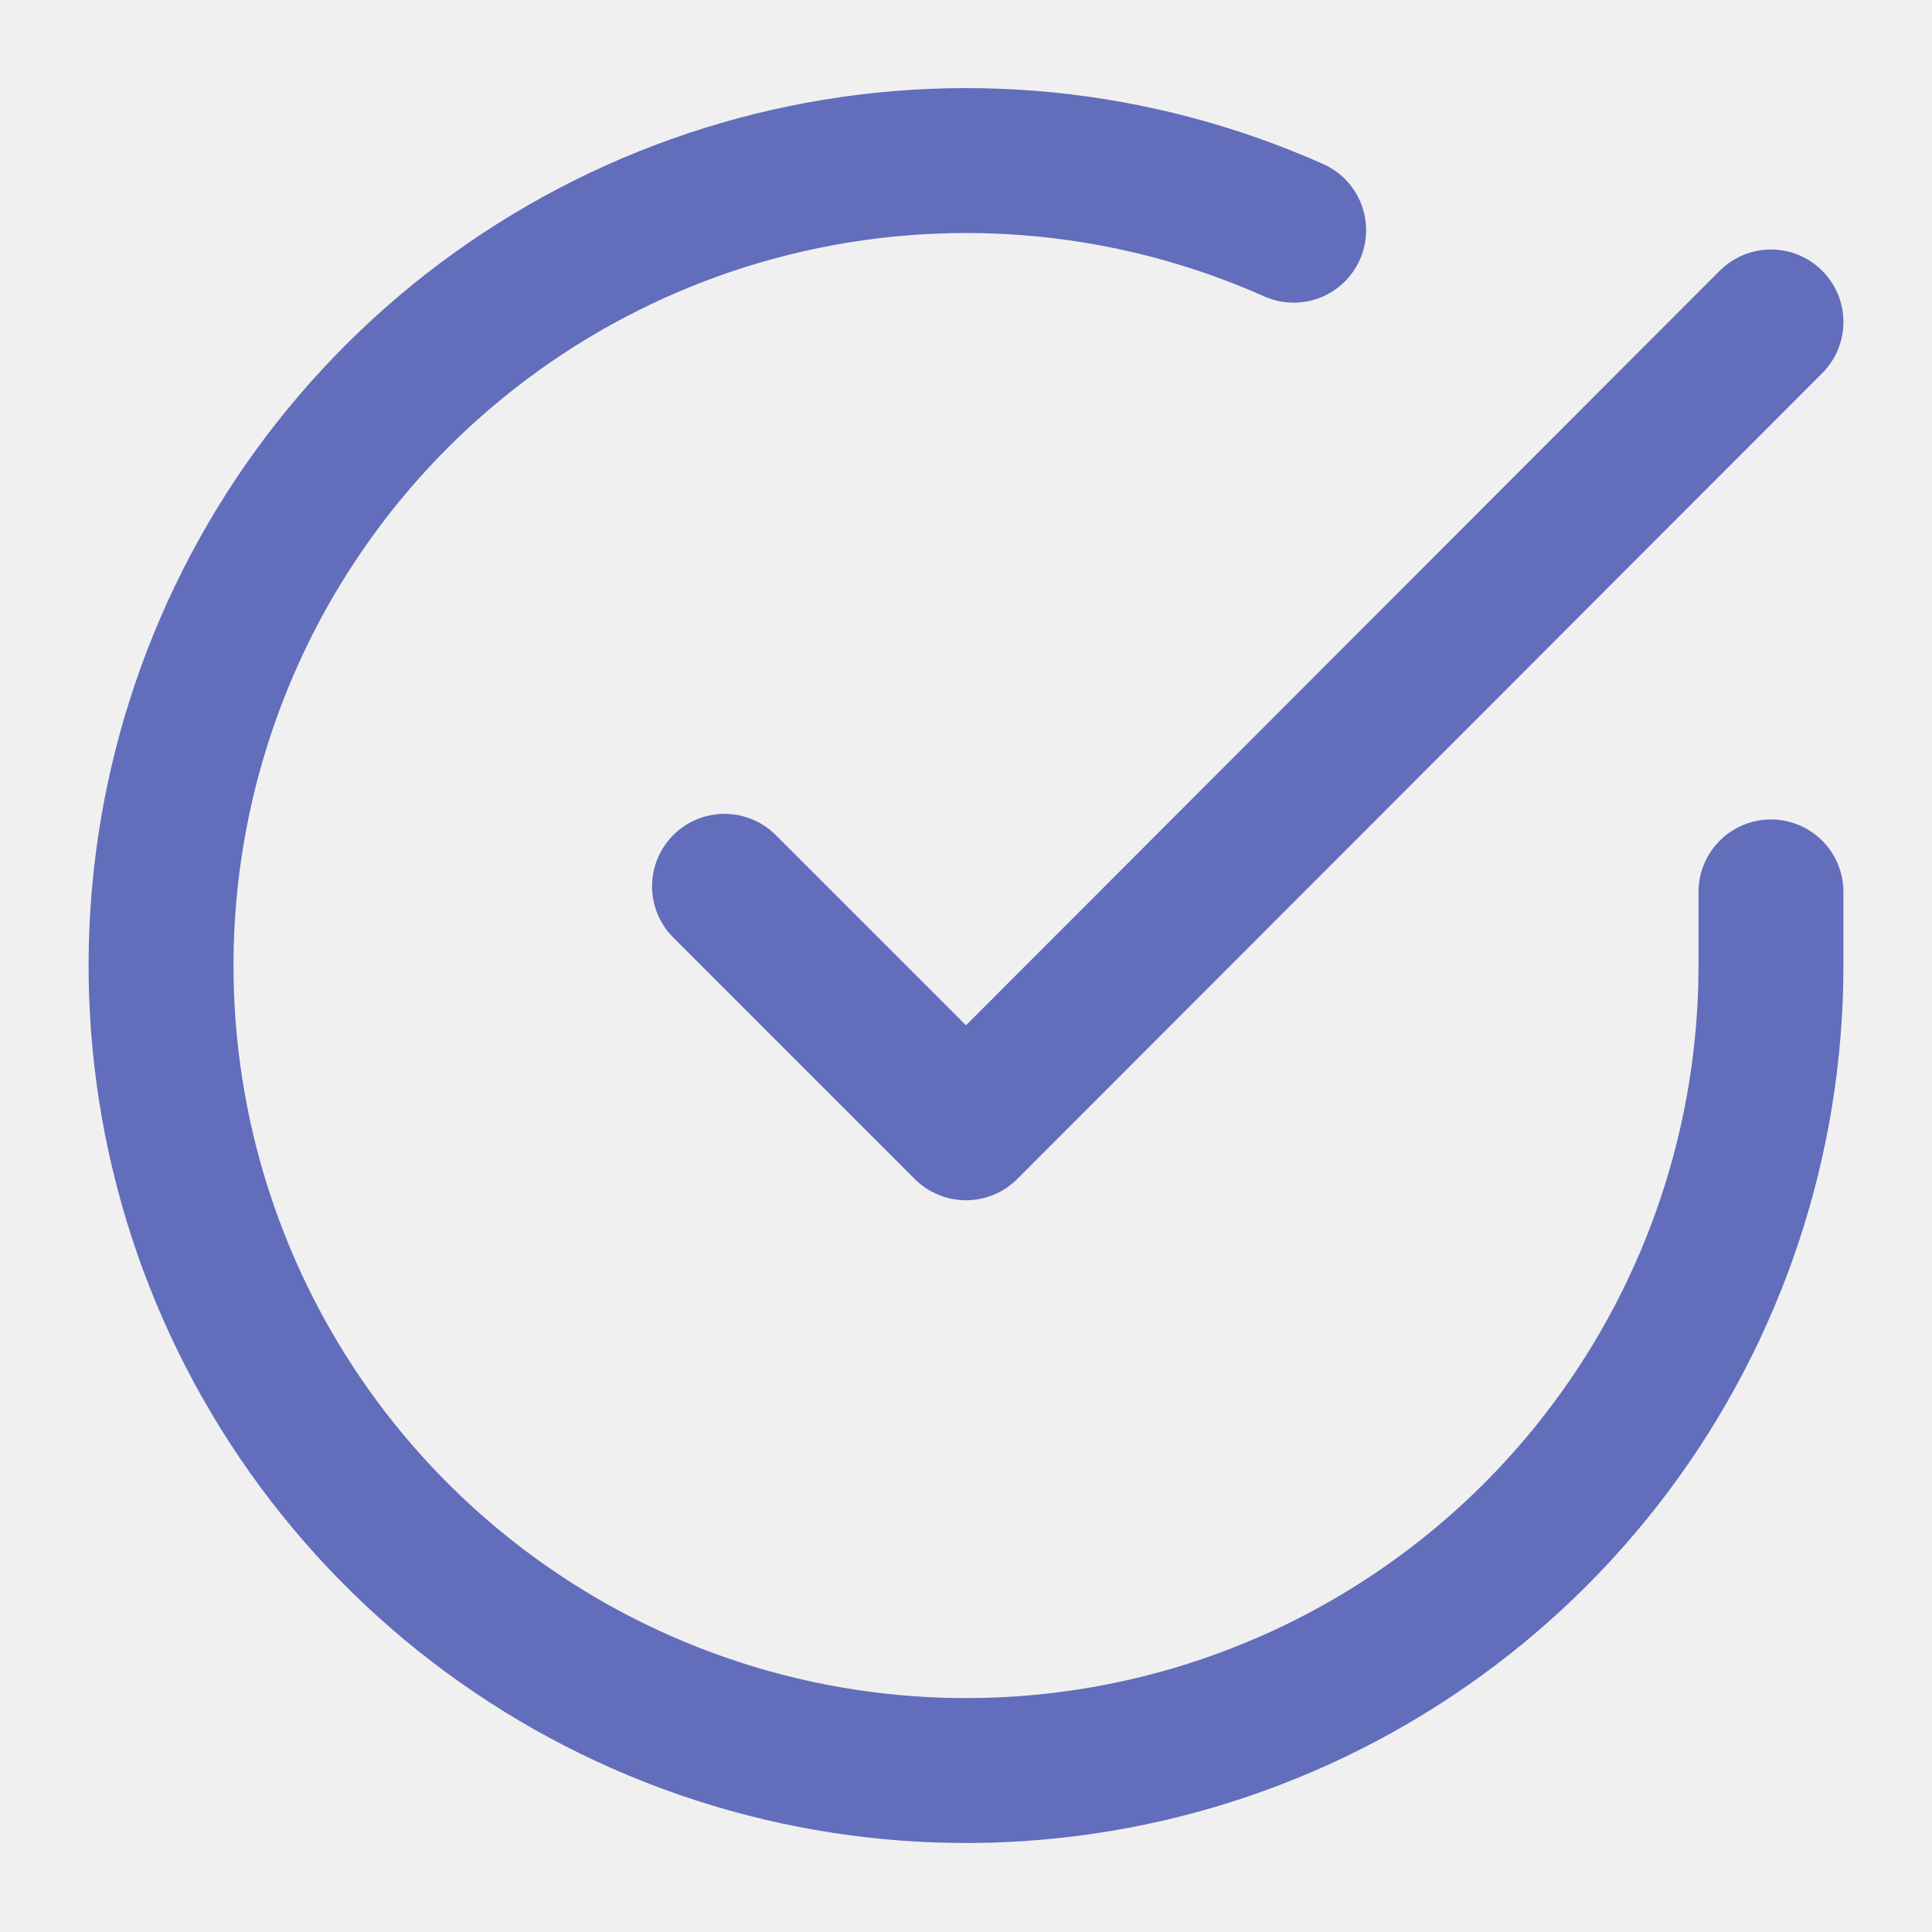
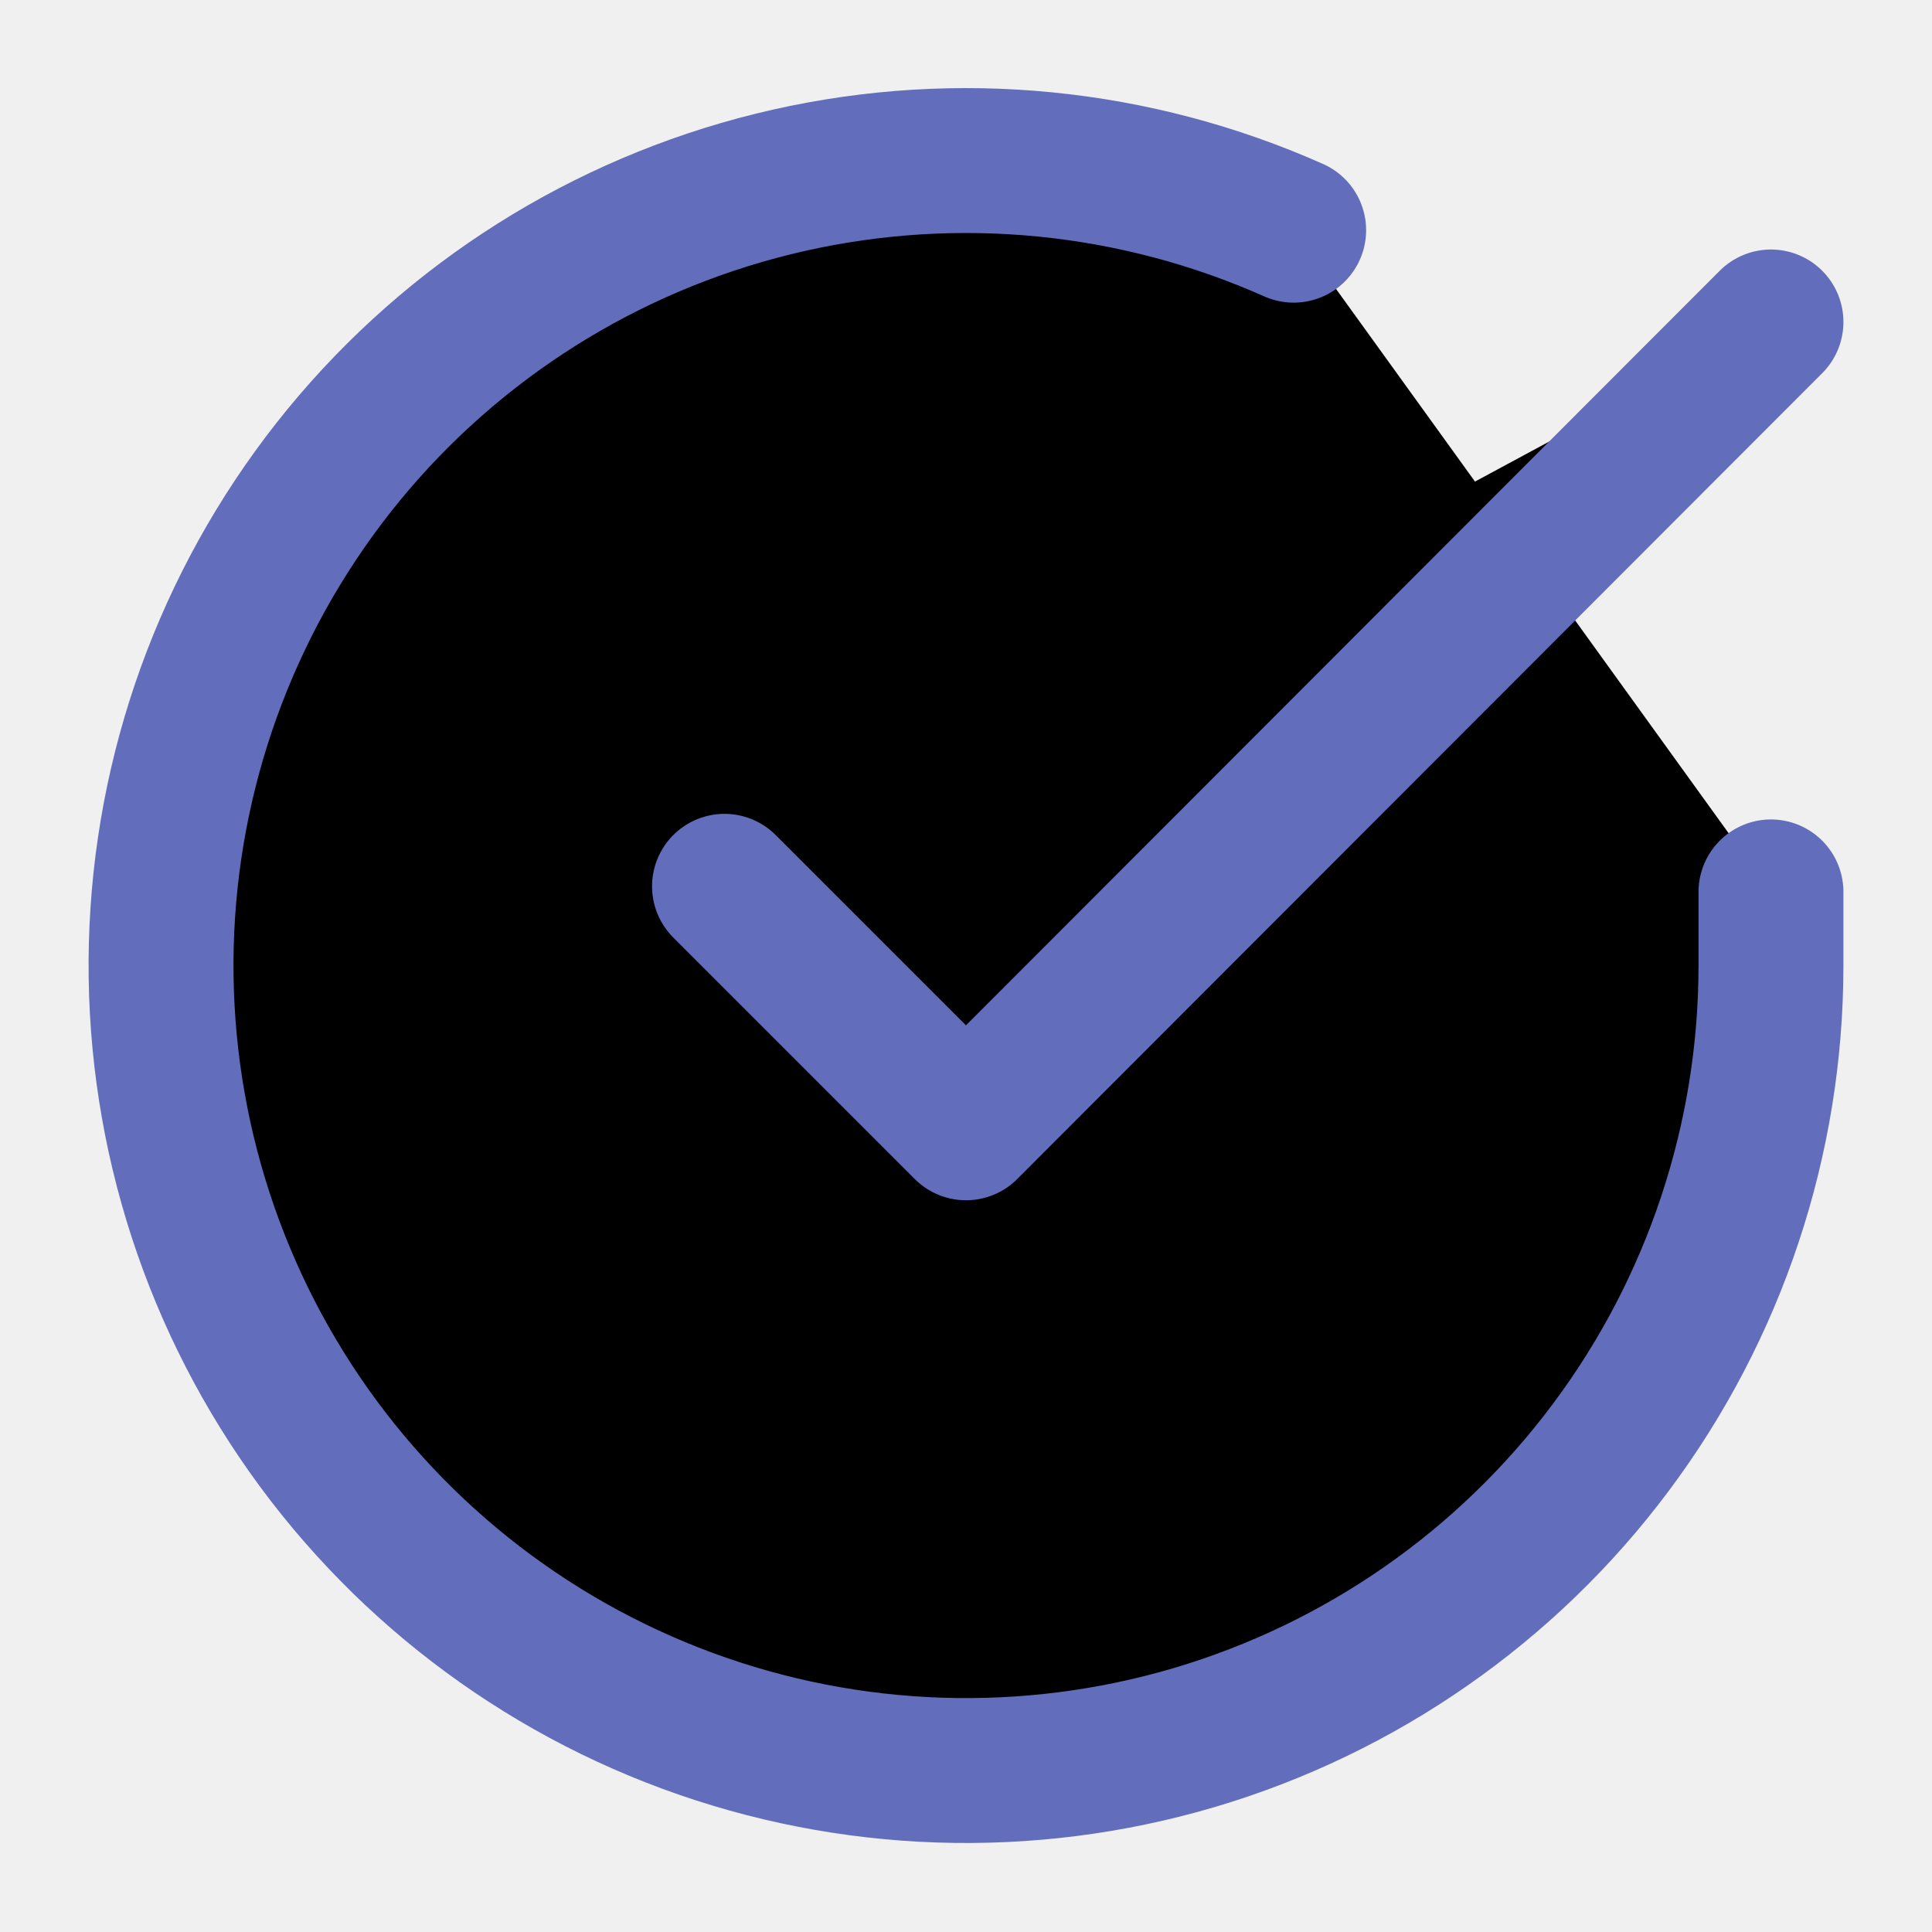
- <svg xmlns="http://www.w3.org/2000/svg" width="20" height="20" viewBox="0 0 20 20" fill="none">
+ <svg xmlns="http://www.w3.org/2000/svg" width="20" height="20" viewBox="0 0 20 20">
  <g clip-path="url(#clip0_7495_5030)">
    <path d="M18.333 9.233V10C18.332 11.797 17.75 13.546 16.674 14.985C15.599 16.424 14.086 17.477 12.363 17.987C10.64 18.496 8.798 18.435 7.112 17.812C5.426 17.189 3.987 16.038 3.009 14.531C2.031 13.023 1.567 11.24 1.685 9.447C1.803 7.654 2.498 5.947 3.665 4.581C4.833 3.215 6.411 2.263 8.164 1.867C9.916 1.471 11.75 1.652 13.392 2.383M18.333 3.333L10 11.675L7.5 9.175" stroke-width="1.5" stroke-linecap="round" stroke-linejoin="round" stroke="#626DBB" />
  </g>
  <defs>
    <clipPath id="clip0_7495_5030">
-       <rect width="20" height="20" fill="white" />
+       <rect width="20" height="20" />
    </clipPath>
  </defs>
</svg>
